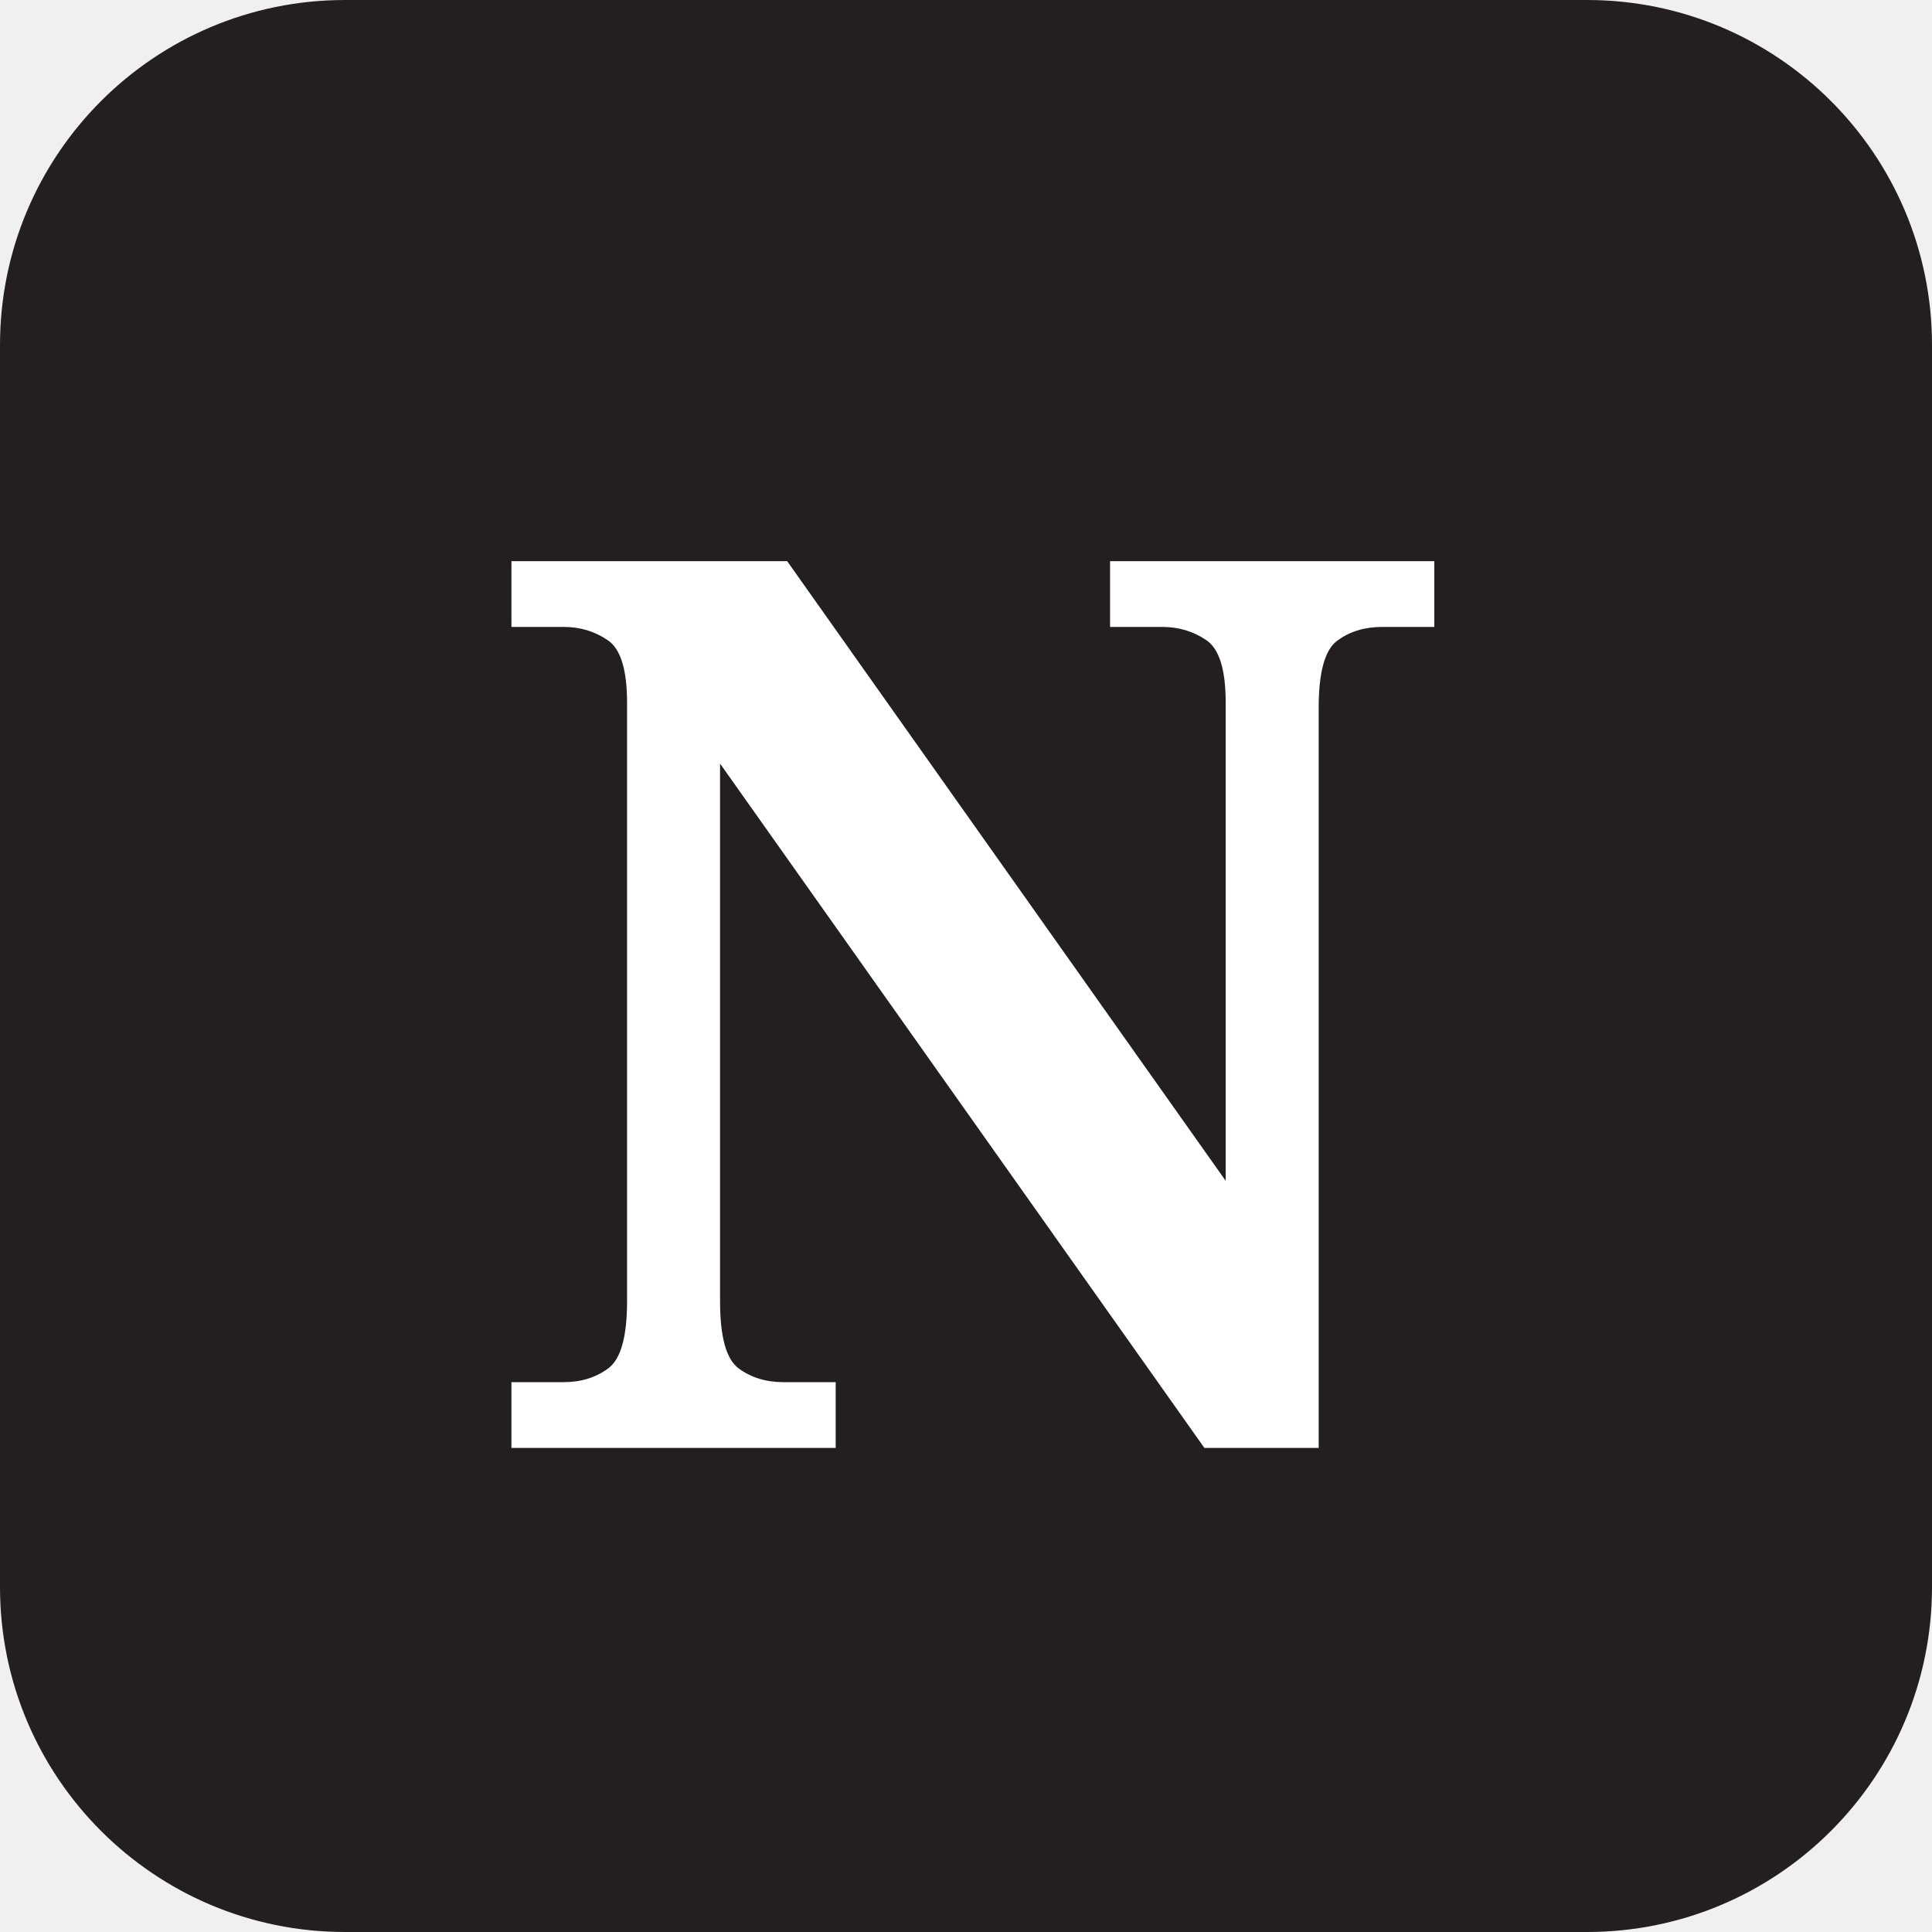
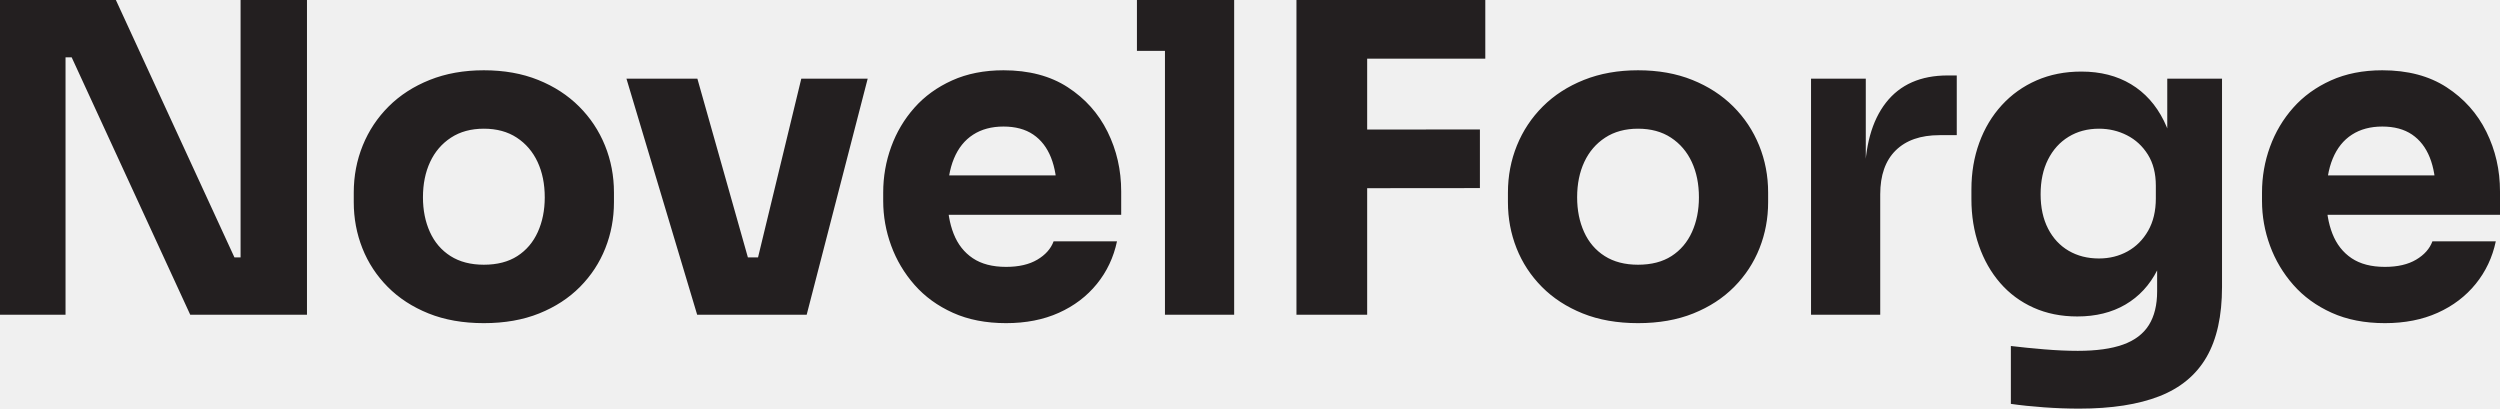
- <svg xmlns="http://www.w3.org/2000/svg" width="112" height="112" viewBox="0 0 112 112">
-   <rect width="112" height="112" rx="20" ry="20" fill="#231f20" />
-   <text x="56" y="56" font-family="Georgia, 'Songti SC', 'Noto Serif SC', serif" font-size="72" font-weight="700" fill="#ffffff" text-anchor="middle" dominant-baseline="central">N</text>
+ <svg xmlns="http://www.w3.org/2000/svg" width="5798.5" height="947.8" viewBox="0 0 5798.5 947.8" role="img" aria-label="NovelForge">
+   <g transform="translate(-82.0 730) scale(1 -1)">
+     <path fill="#231f20" fill-rule="nonzero" d="M82.0 0V730H350.75L625.75 133.0H660.0L640.0 115V730H794.0V0H523.25L248.25 597.0H214.0L234.0 615V0Z M1204.25 -19.5Q1132.0 -19.5 1076.0 3.0Q1020.0 25.5 981.25 64.625Q942.5 103.75 922.5 154.25Q902.5 204.75 902.5 261.0V283.5Q902.5 341.25 923.375 392.625Q944.25 444.0 983.5 483.125Q1022.75 522.25 1078.75 544.625Q1134.75 567.0 1204.25 567.0Q1274.5 567.0 1330.125 544.625Q1385.75 522.25 1425.0 483.125Q1464.25 444.0 1485.125 392.625Q1506.0 341.25 1506.0 283.5V261Q1506.0 204.75 1486.0 154.25Q1466.0 103.75 1427.25 64.625Q1388.5 25.5 1332.5 3.0Q1276.5 -19.5 1204.25 -19.5ZM1204.25 116.0Q1250.75 116.0 1282.0 136.125Q1313.25 156.25 1329.375 191.875Q1345.5 227.5 1345.5 272.25Q1345.5 318.75 1328.875 354.375Q1312.25 390.0 1280.625 410.75Q1249.0 431.5 1204.25 431.5Q1159.75 431.5 1128.0 410.75Q1096.25 390.0 1079.625 354.375Q1063.0 318.75 1063.0 272.25Q1063.0 227.5 1079.125 191.875Q1095.25 156.25 1126.875 136.125Q1158.5 116.0 1204.25 116.0Z M1699.0 0 1535.0 547.5H1699.5L1854.25 0.0ZM1748.5 0.0V133.0H1910.25V0.0ZM1808.0 0 1940.5 547.5H2094.5L1953.0 0Z M2415.5 -19.5Q2345.5 -19.5 2292.25 4.5Q2239.0 28.5 2203.25 69.125Q2167.5 109.75 2149.0 160.25Q2130.5 210.75 2130.5 264.0V283.5Q2130.5 338.5 2149.0 389.375Q2167.5 440.25 2202.875 480.125Q2238.25 520.0 2290.375 543.5Q2342.5 567.0 2409.5 567.0Q2498.0 567 2558.625 527.625Q2619.25 488.25 2650.875 424.375Q2682.5 360.5 2682.5 286.0V231.75H2198.0V323.25H2586.25L2533.5 280.5Q2533.5 330.0 2519.625 364.75Q2505.75 399.5 2478.375 418.0Q2451.0 436.5 2409.5 436.5Q2368.25 436.5 2339.0 417.625Q2309.75 398.75 2294.625 362.375Q2279.5 326.0 2279.5 273.0Q2279.5 224.25 2293.875 187.75Q2308.25 151.25 2338.25 131.125Q2368.25 111.0 2415.5 111.0Q2459.75 111.0 2488.0 127.75Q2516.25 144.5 2525.75 170.25H2672.75Q2661.0 114.5 2626.125 71.5Q2591.25 28.5 2537.875 4.5Q2484.5 -19.5 2415.5 -19.5Z M2784.0 0V730H2944.5V0.0ZM2719.0 612V730H2944.5V612.0Z M3089.0 0V730H3253.0V0ZM3233.0 293.5V429.5L3514.5 429.75V293.75ZM3233.0 594V730H3527.0V594Z M3881.25 -19.5Q3809.0 -19.5 3753.0 3.0Q3697.0 25.5 3658.25 64.625Q3619.5 103.75 3599.5 154.25Q3579.5 204.75 3579.5 261.0V283.5Q3579.5 341.25 3600.375 392.625Q3621.25 444.0 3660.5 483.125Q3699.75 522.25 3755.75 544.625Q3811.75 567.0 3881.25 567.0Q3951.5 567.0 4007.125 544.625Q4062.75 522.25 4102.0 483.125Q4141.25 444.0 4162.125 392.625Q4183.0 341.25 4183.0 283.5V261Q4183.0 204.75 4163.0 154.25Q4143.0 103.75 4104.25 64.625Q4065.5 25.5 4009.5 3.0Q3953.5 -19.5 3881.25 -19.5ZM3881.25 116.0Q3927.75 116.0 3959.0 136.125Q3990.25 156.25 4006.375 191.875Q4022.5 227.5 4022.5 272.25Q4022.5 318.75 4005.875 354.375Q3989.25 390.0 3957.625 410.75Q3926.0 431.5 3881.25 431.5Q3836.75 431.5 3805.0 410.75Q3773.25 390.0 3756.625 354.375Q3740.0 318.75 3740.0 272.25Q3740.0 227.5 3756.125 191.875Q3772.25 156.25 3803.875 136.125Q3835.5 116.0 3881.25 116.0Z M4282.5 0.0V547.5H4409.5V312.5H4407.0Q4407.0 428.75 4456.25 491.875Q4505.5 555.0 4599.5 555.0H4620.5V416.5H4580.5Q4514.75 416.5 4478.875 381.125Q4443.0 345.75 4443.0 279.25V0Z M4904.75 -217.75Q4864.75 -217.75 4822.75 -214.75Q4780.75 -211.75 4746.0 -206.75V-72.5Q4781.25 -76.75 4823.375 -80.25Q4865.5 -83.75 4901.25 -83.75Q4966.0 -83.75 5006.5 -69.125Q5047.0 -54.5 5066.125 -23.875Q5085.25 6.75 5085.25 54.5V164.0L5114.25 228.0Q5112.0 155.25 5085.5 103.25Q5059.0 51.25 5011.75 23.625Q4964.5 -4.0 4900.0 -4Q4844.0 -4 4798.625 16.375Q4753.25 36.75 4721.25 73.625Q4689.25 110.5 4671.875 160.375Q4654.5 210.25 4654.5 268.25V290.75Q4654.5 349.0 4672.75 399.0Q4691.0 449 4725.0 486.125Q4759.0 523.25 4805.75 543.625Q4852.5 564.0 4909.5 564.0Q4975.75 564.0 5024.5 534.75Q5073.25 505.5 5100.875 449.875Q5128.5 394.25 5130.75 314.5L5108.75 309.0V547.5H5235.75V64.5Q5235.75 -36.0 5199.875 -98.125Q5164.0 -160.25 5090.5 -189.0Q5017.0 -217.75 4904.75 -217.75ZM4950.25 130.5Q4987.0 130.5 5016.75 147.0Q5046.5 163.5 5064.375 194.75Q5082.25 226.0 5082.25 269.75V299.25Q5082.25 342.0 5063.75 371.5Q5045.25 401.0 5015.25 416.25Q4985.25 431.5 4950.5 431.5Q4910.5 431.5 4879.875 412.75Q4849.25 394.0 4832.125 359.875Q4815.0 325.75 4815.0 279.5Q4815.0 233.25 4832.25 199.75Q4849.5 166.25 4880.0 148.375Q4910.5 130.5 4950.25 130.5Z M5613.5 -19.5Q5543.5 -19.5 5490.25 4.5Q5437.0 28.5 5401.25 69.125Q5365.5 109.75 5347.0 160.25Q5328.5 210.75 5328.5 264.0V283.5Q5328.5 338.5 5347.0 389.375Q5365.5 440.25 5400.875 480.125Q5436.25 520.0 5488.375 543.5Q5540.5 567.0 5607.5 567.0Q5696.0 567 5756.625 527.625Q5817.25 488.25 5848.875 424.375Q5880.5 360.5 5880.5 286.0V231.75H5396.0V323.25H5784.25L5731.5 280.5Q5731.5 330.0 5717.625 364.75Q5703.75 399.5 5676.375 418.0Q5649.0 436.5 5607.5 436.5Q5566.25 436.5 5537.0 417.625Q5507.75 398.75 5492.625 362.375Q5477.5 326.0 5477.5 273.0Q5477.5 224.25 5491.875 187.75Q5506.25 151.25 5536.25 131.125Q5566.25 111.0 5613.5 111.0Q5657.75 111.0 5686.0 127.75Q5714.25 144.5 5723.75 170.25H5870.75Q5859.0 114.5 5824.125 71.5Q5789.25 28.5 5735.875 4.5Q5682.5 -19.5 5613.5 -19.5Z" />
+   </g>
</svg>
